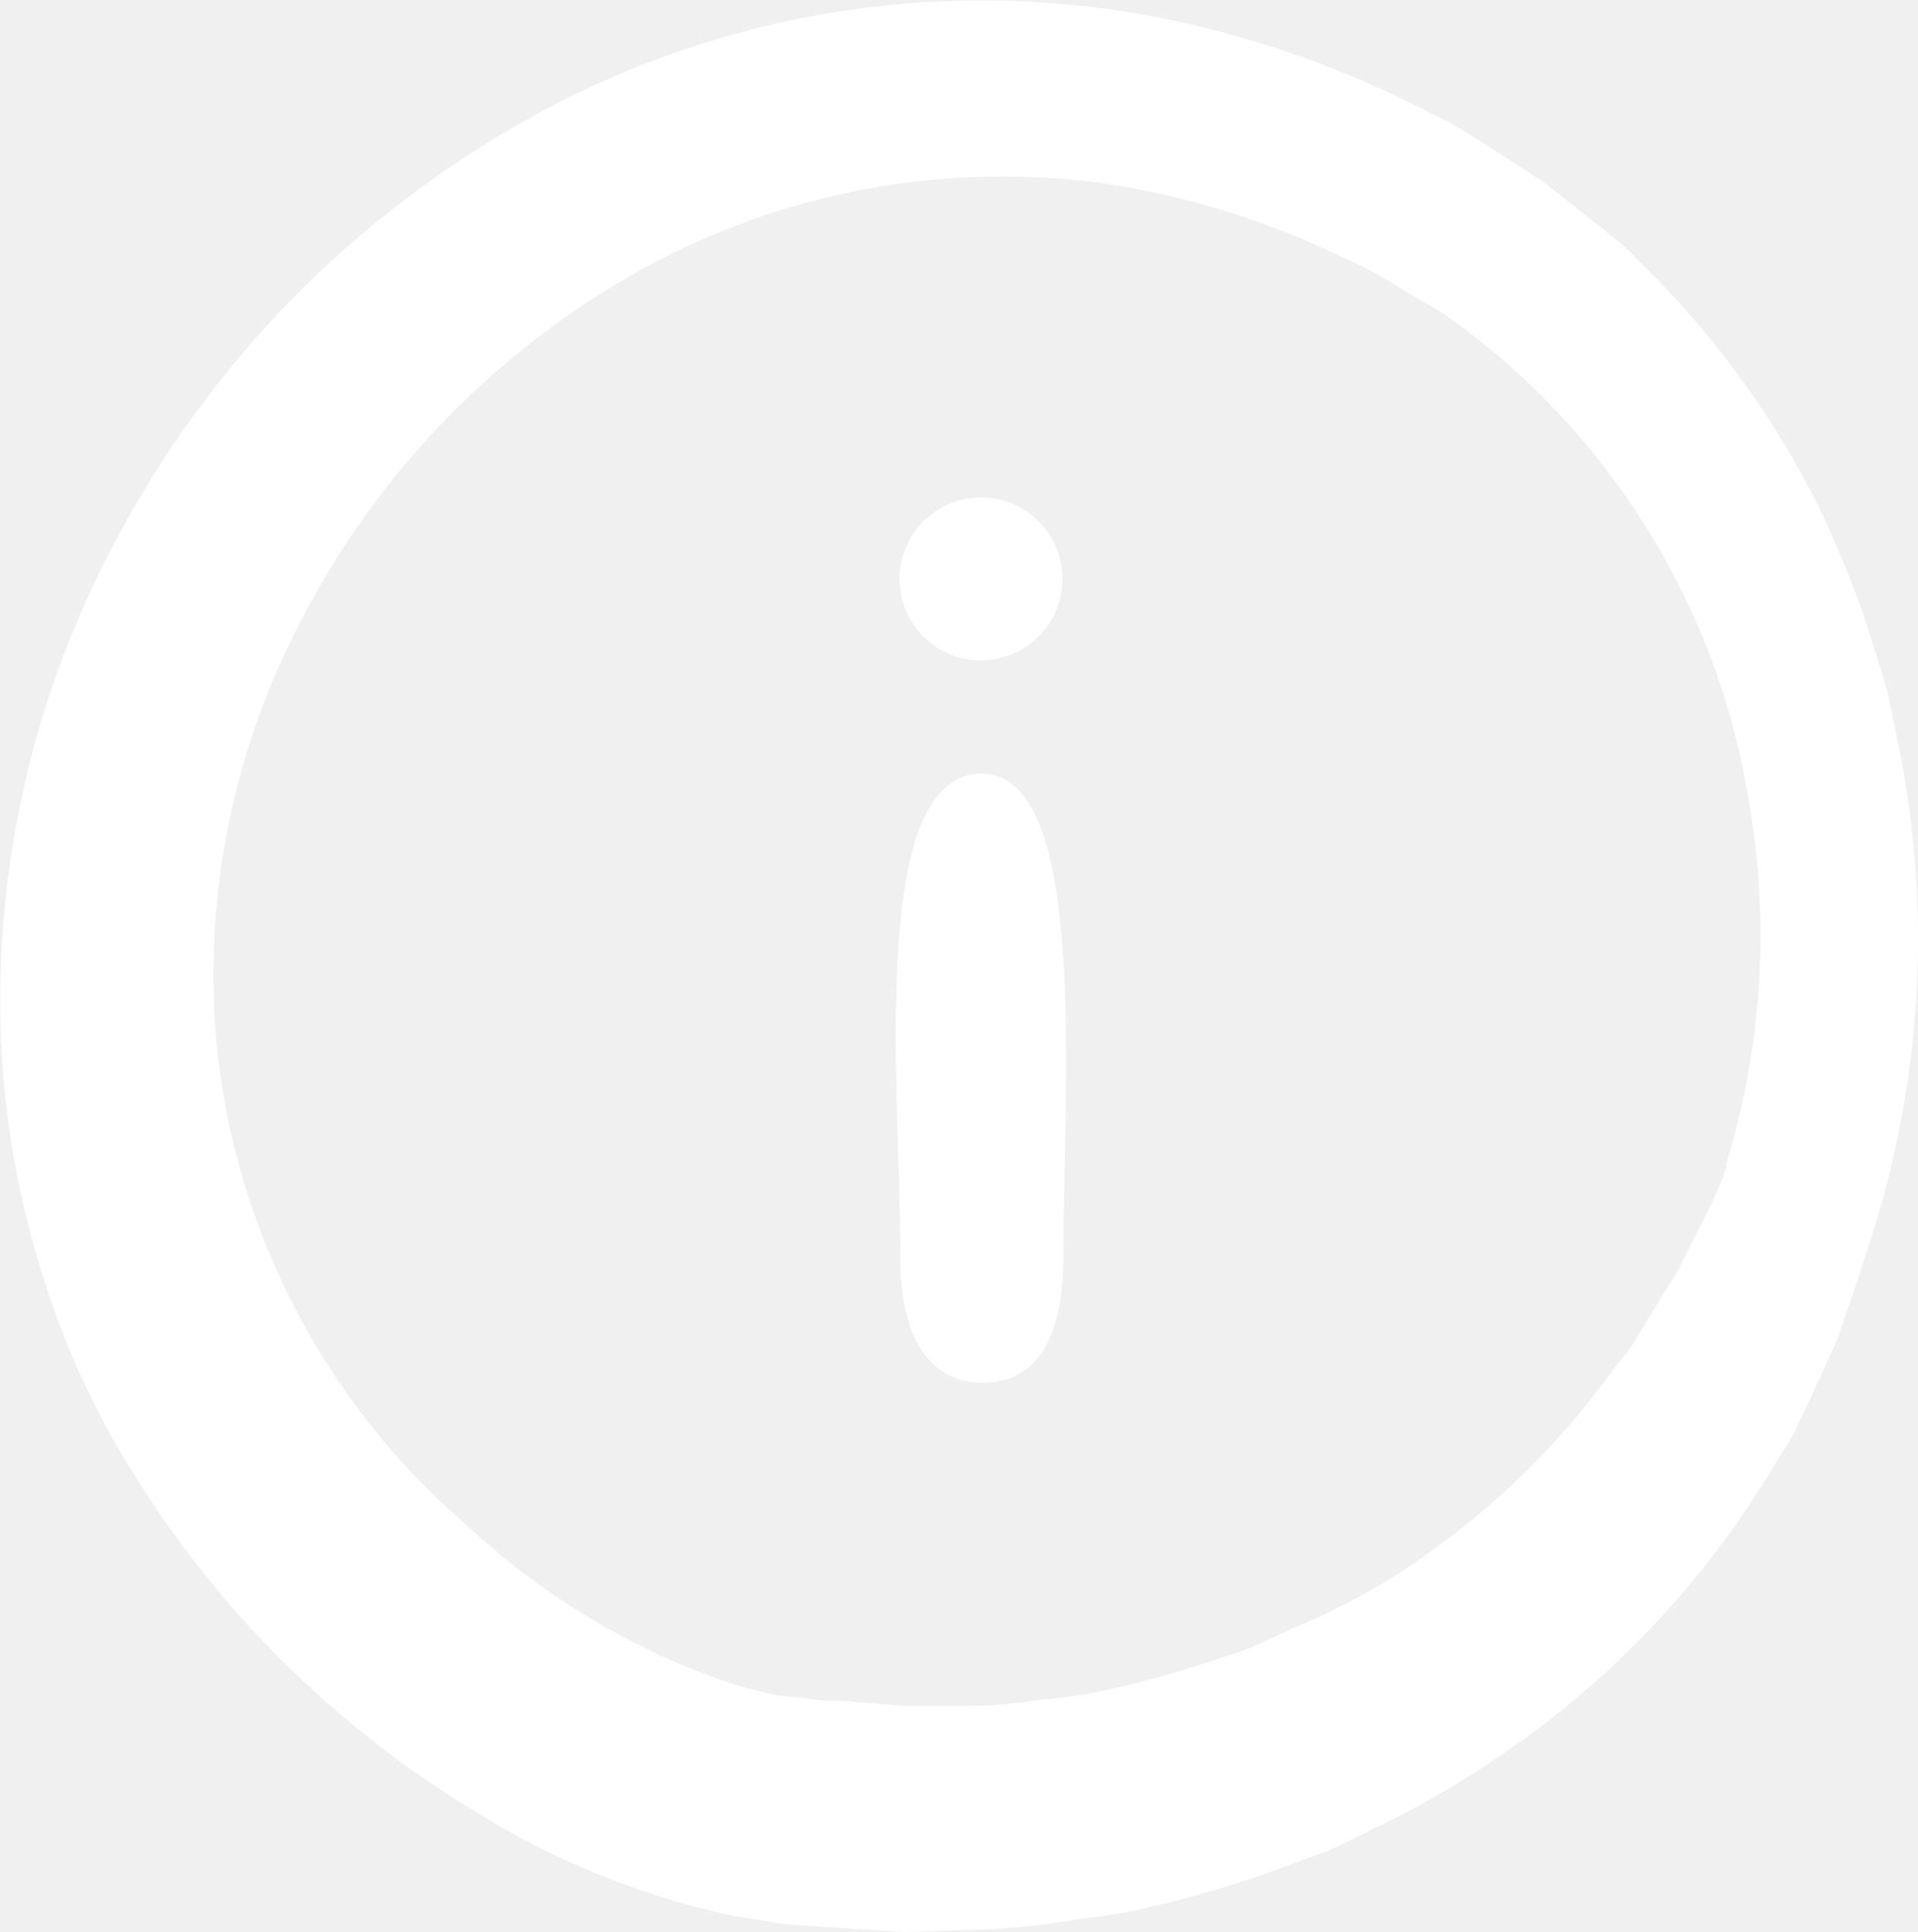
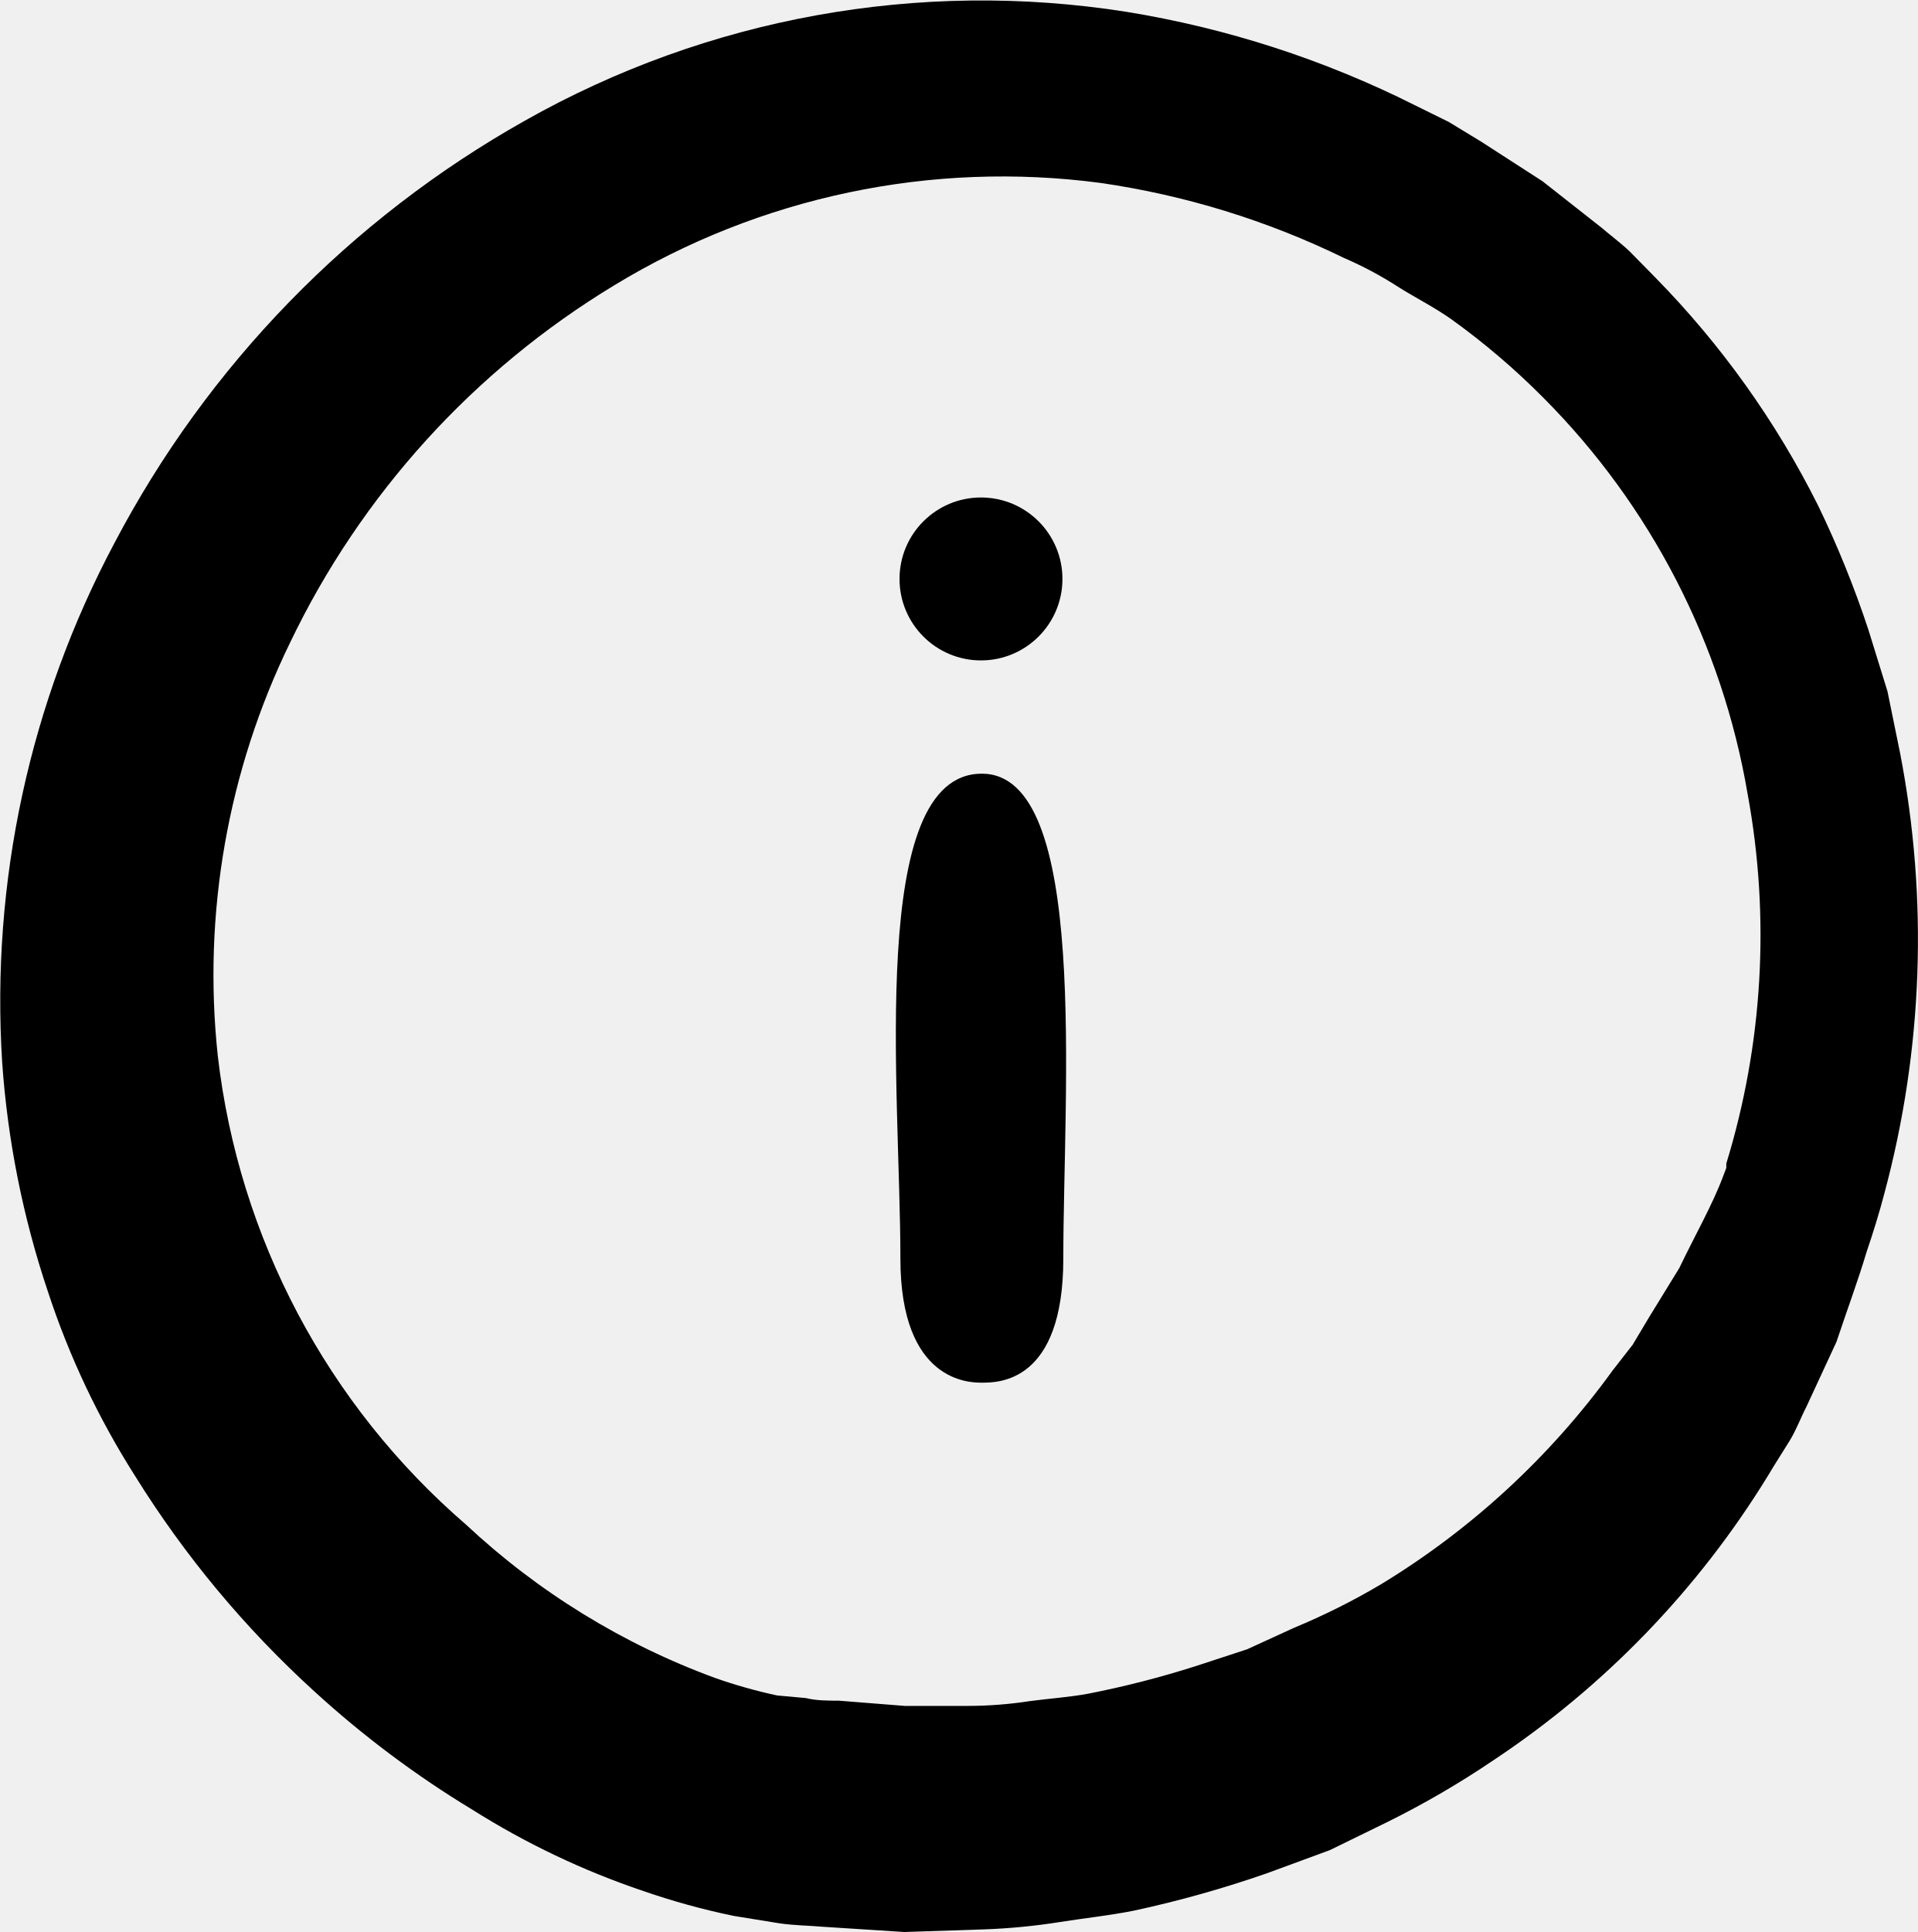
<svg xmlns="http://www.w3.org/2000/svg" viewBox="0 0 44.03 44.35">
  <defs>
-     <style>.cls-1{fill:#fff;}</style>
+     <style>.cls-1{fill:currentColor;}</style>
  </defs>
  <g id="Capa_2" data-name="Capa 2">
    <g id="Línea">
      <path class="cls-1" d="M43.62,17.29l-.29-1.42-.44-1.42a23.46,23.46,0,0,0-1.15-2.84A20.7,20.7,0,0,0,38,6.37l-.59-.6c-.2-.19-.43-.36-.64-.54L35.41,4.16,34,3.25l-.74-.45-.77-.38A22.93,22.93,0,0,0,25.85.27a21.31,21.31,0,0,0-13.8,2.5,23.83,23.83,0,0,0-9.42,9.69A22.39,22.39,0,0,0,.05,24.39,21.14,21.14,0,0,0,1.1,29.65a18.82,18.82,0,0,0,2,4.23,23.35,23.35,0,0,0,4.12,4.95,23.07,23.07,0,0,0,3.62,2.71,18.35,18.35,0,0,0,3.93,1.87,16.7,16.7,0,0,0,2.07.57l1.05.17c.34.05.65.05,1,.08l1.87.12,1.83-.06a14.4,14.4,0,0,0,1.75-.17c.57-.09,1.14-.15,1.69-.26A25.83,25.83,0,0,0,29.09,43l1.44-.53,1.33-.65a20.78,20.78,0,0,0,2.42-1.41,21.05,21.05,0,0,0,6.31-6.54c.16-.27.33-.53.49-.79s.26-.54.39-.79l.69-1.49c.25-.75.5-1.42.69-2.06.15-.44.29-.89.41-1.35A22.47,22.47,0,0,0,43.62,17.29ZM17.84,38.92a11.72,11.72,0,0,1-1.42-.4A16.9,16.9,0,0,1,10.7,35,16.75,16.75,0,0,1,5,24.24a17.42,17.42,0,0,1,1.66-9.49,19.38,19.38,0,0,1,7.44-8.2A17.14,17.14,0,0,1,25.27,4.2a18.92,18.92,0,0,1,5.58,1.72,8.53,8.53,0,0,1,1.27.68c.4.25.82.46,1.2.73a16.68,16.68,0,0,1,2.11,1.8,16.9,16.9,0,0,1,4.69,9.1,17.89,17.89,0,0,1-.49,8.48l0,.1-.08.21c-.24.64-.63,1.32-1,2.09l-.7,1.14-.37.62-.46.59a18.28,18.28,0,0,1-5.32,4.91,15.79,15.79,0,0,1-2,1l-1.07.49-1.16.38a22.07,22.07,0,0,1-2.49.64c-.43.08-.89.11-1.34.17a9.36,9.36,0,0,1-1.41.11l-1.46,0-1.51-.12c-.25,0-.52,0-.76-.06Z" />
      <path class="cls-1" d="M22.54,31.74c.38,0,1.87,0,1.87-2.85,0-3.86.6-11.13-1.87-11.13-2.64,0-1.87,7.27-1.87,11.13C20.67,31.74,22.27,31.74,22.54,31.74Z" />
      <path class="cls-1" d="M22.52,15.16a1.87,1.87,0,1,0-1.87-1.87A1.87,1.87,0,0,0,22.52,15.16Z" />
    </g>
  </g>
</svg>
